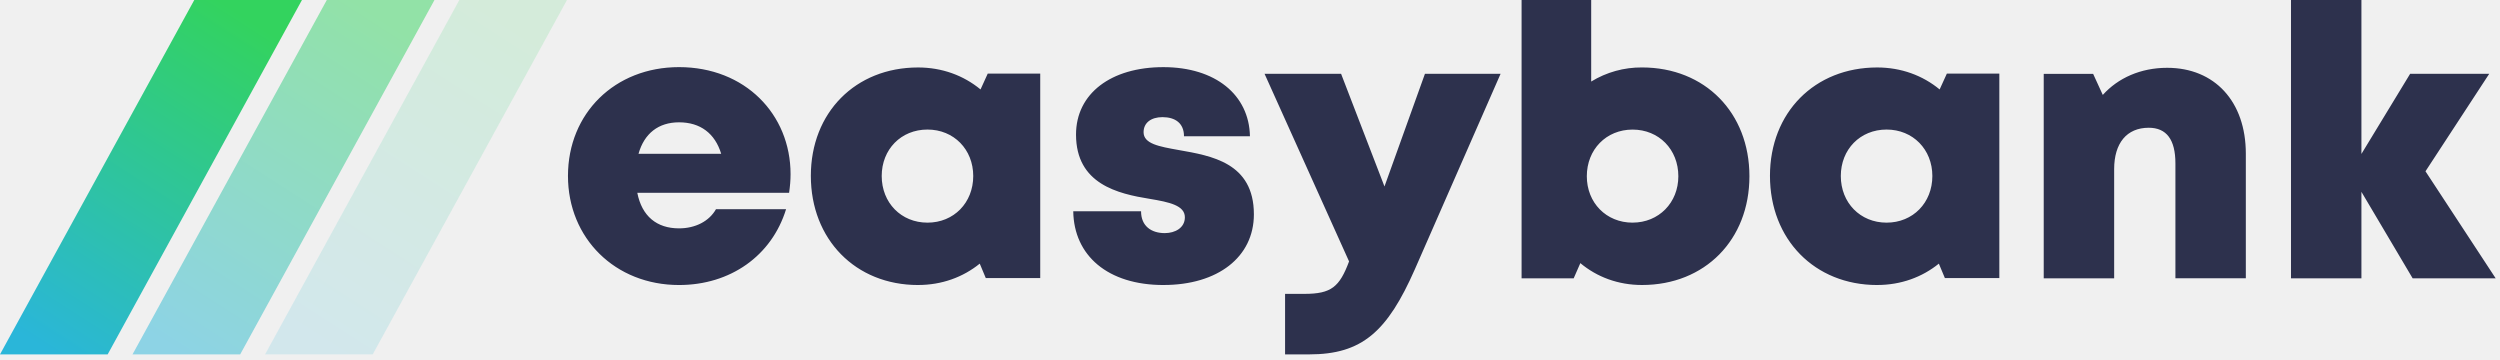
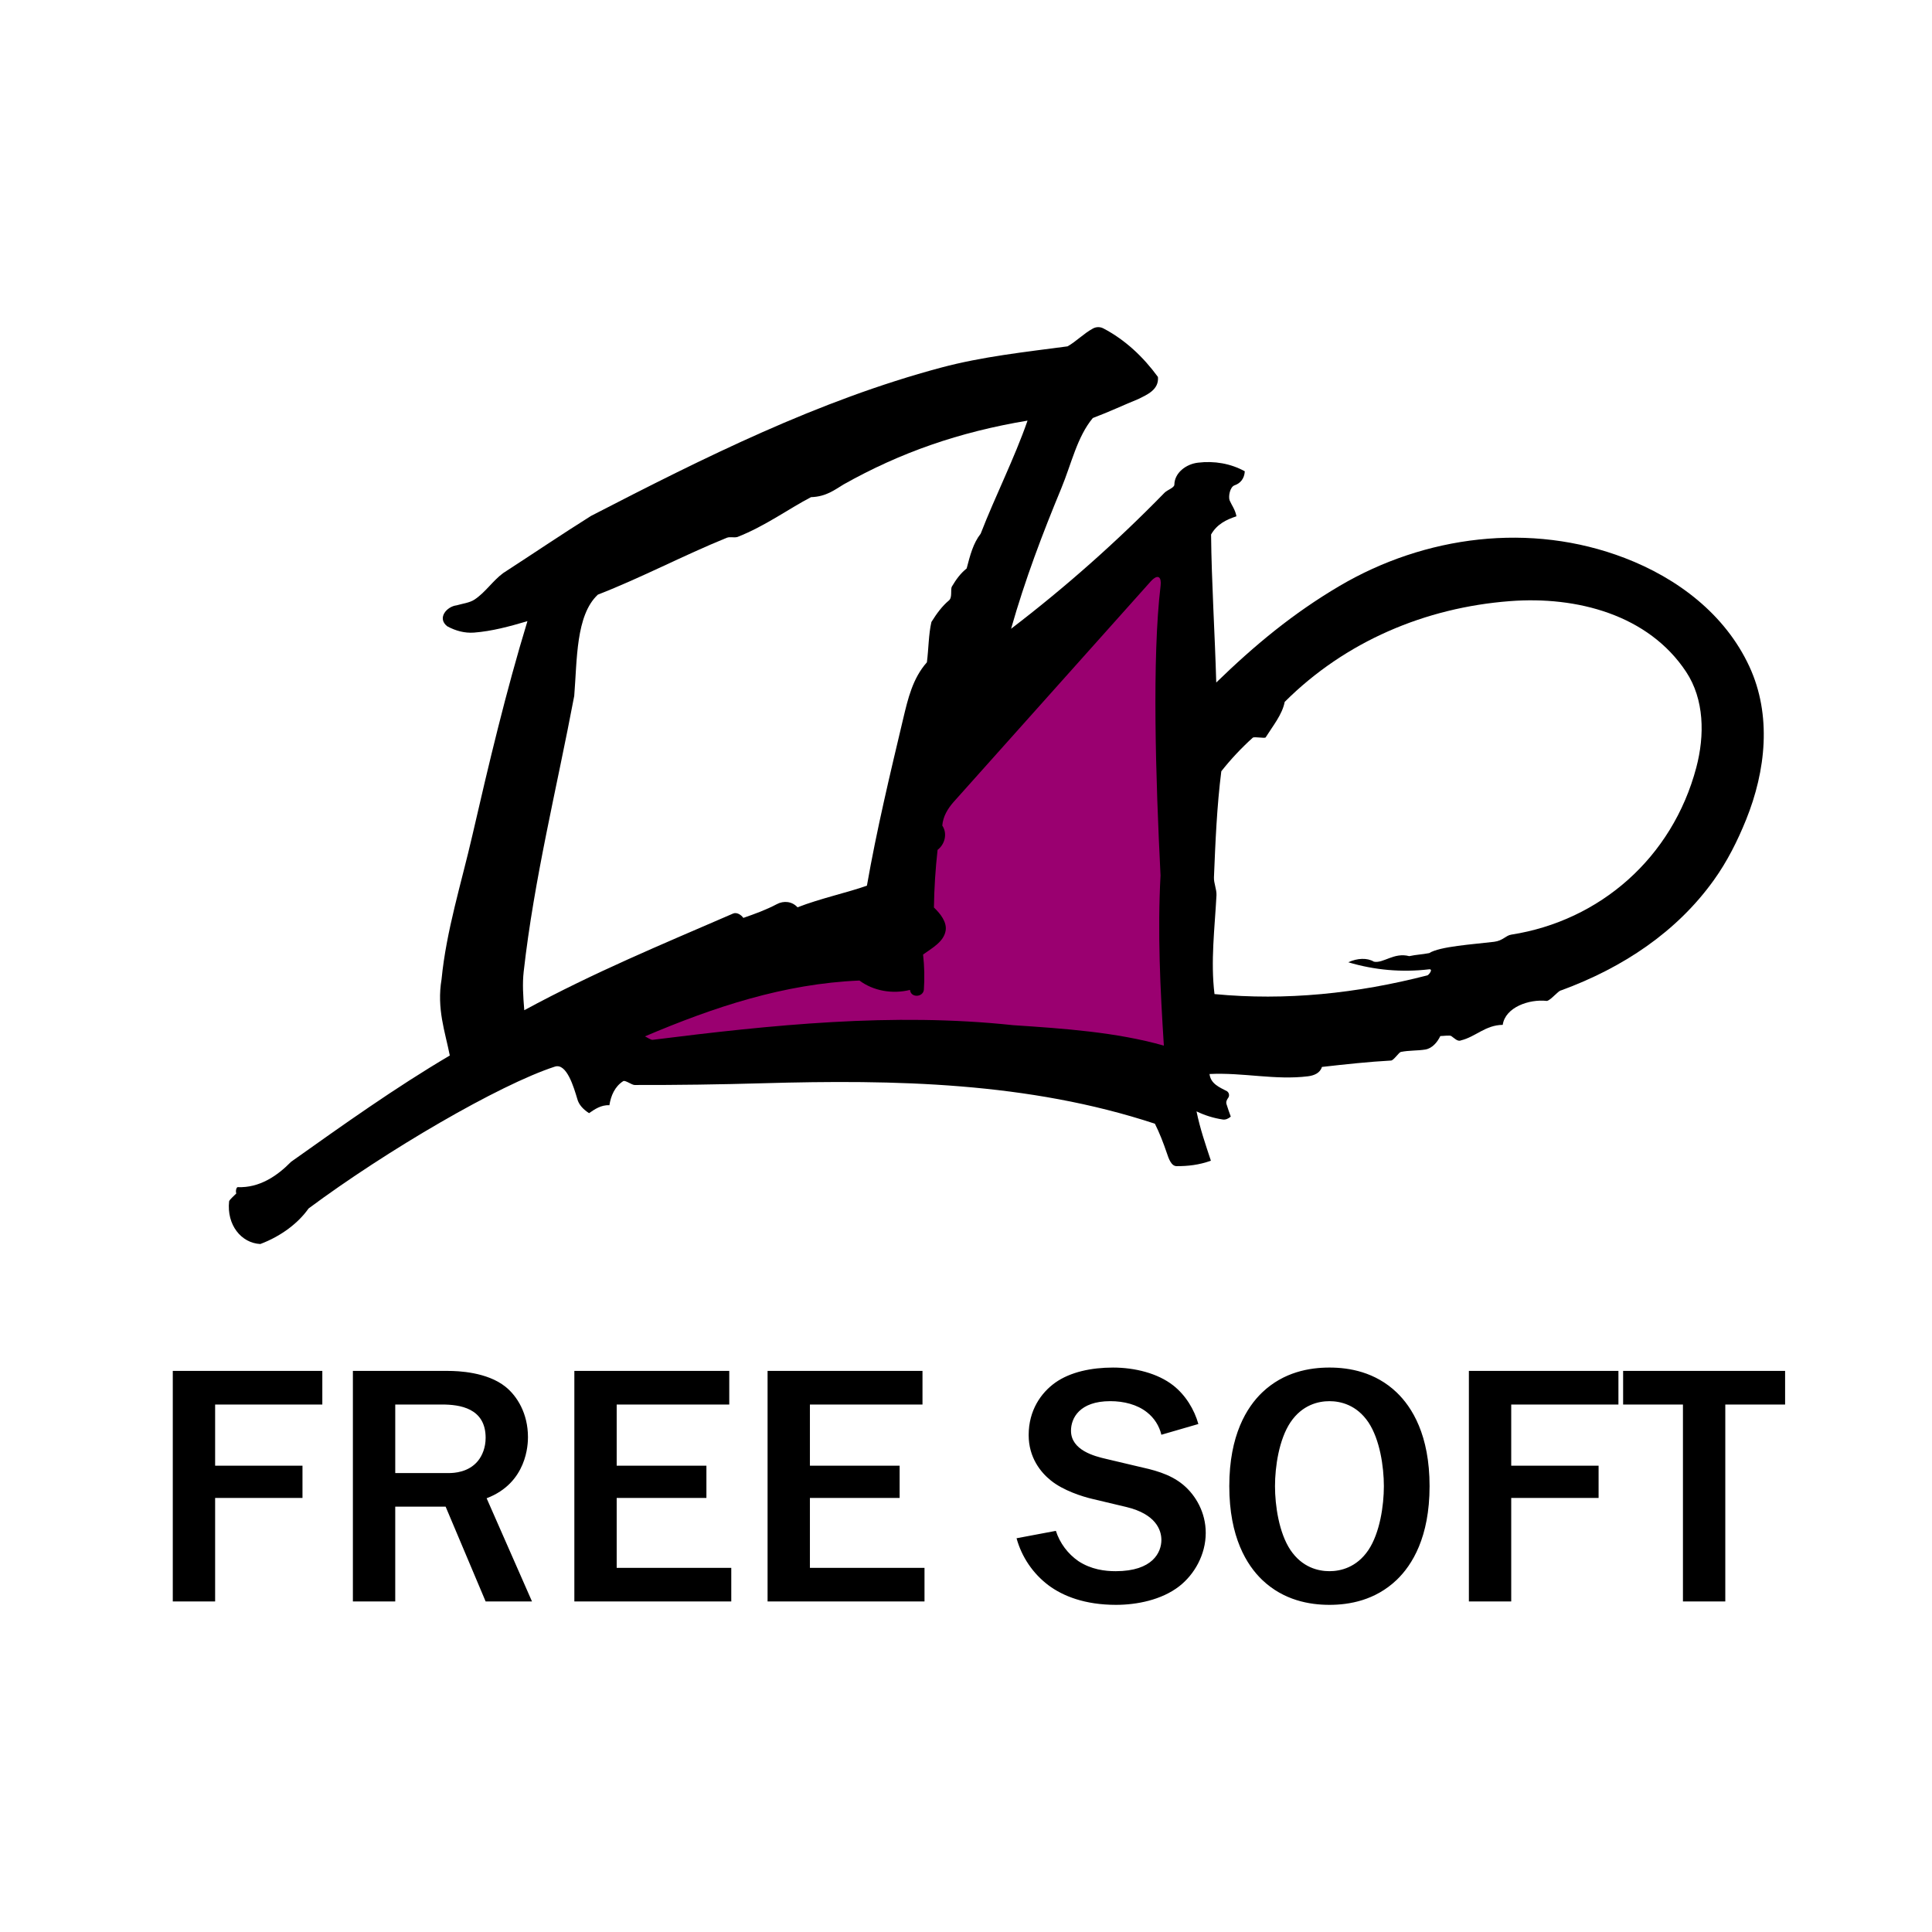
- <svg xmlns="http://www.w3.org/2000/svg" width="139" height="20">
-   <defs>
-     <linearGradient id="a" x1="72.195%" x2="17.503%" y1="0%" y2="100%">
-       <stop offset="0%" stop-color="#33D35E" />
-       <stop offset="100%" stop-color="#2AB6D9" />
-     </linearGradient>
-   </defs>
-   <g fill="none" fill-rule="evenodd">
-     <path fill="#2D314D" fill-rule="nonzero" d="M37.754 15.847c2.852 0 5.152-1.622 5.952-4.216h-3.897c-.376.665-1.14 1.066-2.055 1.066-1.237 0-2.065-.674-2.32-1.978h8.44c.051-.352.081-.694.081-1.037 0-3.335-2.537-5.95-6.201-5.95-3.568 0-6.175 2.564-6.175 6.049 0 3.473 2.628 6.066 6.175 6.066zm2.344-7.297h-4.596c.317-1.129 1.11-1.749 2.252-1.749 1.181 0 2 .613 2.344 1.75zm10.946 7.296c1.32 0 2.5-.434 3.43-1.188l.336.804h3.027V4.093h-2.919l-.4.88c-.94-.775-2.135-1.222-3.474-1.222-3.476 0-5.961 2.505-5.961 6.026 0 3.533 2.485 6.07 5.961 6.07zm.524-3.467c-1.467 0-2.545-1.108-2.545-2.593 0-1.475 1.069-2.583 2.545-2.583 1.466 0 2.544 1.108 2.544 2.583 0 1.485-1.078 2.593-2.544 2.593zm13.123 3.467c3.02 0 5.025-1.554 5.025-3.93 0-2.883-2.387-3.256-4.183-3.575-1.08-.193-1.95-.344-1.95-.99 0-.527.422-.838 1.05-.838.71 0 1.197.337 1.197 1.063h3.667c-.044-2.303-1.92-3.843-4.816-3.843-2.912 0-4.854 1.47-4.854 3.75 0 2.757 2.337 3.289 4.1 3.574 1.092.181 1.952.368 1.952 1.024 0 .587-.543.88-1.116.88-.742 0-1.32-.383-1.32-1.214h-3.77c.036 2.463 1.919 4.1 5.018 4.1zm8.1 3.858c2.936 0 4.344-1.257 5.877-4.736l4.764-10.863h-4.206l-2.249 6.263-2.412-6.263H70.31l4.698 10.43c-.53 1.414-.983 1.804-2.48 1.804H71.45v3.365h1.341zm18.504-3.858c3.5 0 5.973-2.515 5.973-6.048S94.796 3.75 91.295 3.75a5.332 5.332 0 00-2.825.784V0H84.6v15.474h2.897l.37-.844c.923.771 2.102 1.216 3.428 1.216zm-.523-3.467c-1.467 0-2.545-1.108-2.545-2.58 0-1.486 1.078-2.594 2.545-2.594 1.466 0 2.544 1.108 2.544 2.593 0 1.473-1.087 2.58-2.544 2.58zm13.598 3.467c1.32 0 2.5-.434 3.43-1.188l.336.804h3.027V4.093h-2.918l-.401.88c-.939-.775-2.135-1.222-3.474-1.222-3.476 0-5.96 2.505-5.96 6.026 0 3.533 2.484 6.07 5.96 6.07zm.524-3.467c-1.467 0-2.545-1.108-2.545-2.593 0-1.475 1.07-2.583 2.545-2.583 1.467 0 2.545 1.108 2.545 2.583 0 1.485-1.078 2.593-2.545 2.593zm12.653 3.095V9.403c0-1.447.702-2.3 1.923-2.3.986 0 1.483.657 1.483 1.98v6.39h3.915V8.543c0-2.897-1.733-4.773-4.373-4.773-1.47 0-2.733.565-3.58 1.508l-.537-1.172h-2.747v11.369h3.916zm13.748 0v-4.808l2.848 4.808h4.616l-3.902-5.95 3.543-5.419h-4.397l-2.708 4.454V0h-3.916v15.474h3.916z" />
-     <g fill="url(#a)">
-       <path d="M10.802 0L0 19.704h5.986L16.789 0z" />
-       <path opacity=".5" d="M18.171 0L7.368 19.704h5.986L24.157 0z" />
-       <path opacity=".15" d="M25.539 0L14.737 19.704h5.986L31.525 0z" />
-     </g>
+ <svg xmlns="http://www.w3.org/2000/svg" width="82" height="82" viewBox="0 0 192.756 192.756">
+   <g fill-rule="evenodd" clip-rule="evenodd">
+     <path fill="#fff" d="M0 0h192.756v192.756H0V0z" />
+     <path d="M109.031 32.783a1.101 1.101 0 0 1 1.051-.02c2.182 1.144 3.986 2.845 5.447 4.848.117 1.297-1.145 1.789-1.951 2.199-1.42.574-2.811 1.241-4.547 1.896-1.57 1.882-2.135 4.579-3.152 7.031-1.857 4.484-3.59 9.028-5.004 13.996a140.604 140.604 0 0 0 15.307-13.569c.291-.297.98-.493.984-.813.016-1.162 1.148-2.046 2.35-2.189 1.627-.199 3.266.078 4.678.86-.045.767-.479 1.215-1.016 1.396-.475.161-.645 1.151-.492 1.518.199.468.555.913.674 1.574-1.025.342-1.939.785-2.531 1.818.047 4.751.383 9.944.516 14.767 3.854-3.743 7.67-6.903 12.287-9.626 8.531-5.029 19.062-6.402 28.457-2.802 5.275 2.019 10.029 5.614 12.445 10.829 2.25 4.858 1.643 10.41-.324 15.281-.857 2.122-1.889 4.178-3.219 6.03-3.682 5.144-9.041 8.734-15.236 11.003-.301.029-1.041 1.004-1.43 1.053-1.75-.203-4.141.625-4.398 2.387-1.74.021-2.693 1.193-4.18 1.553-.314.145-.666-.24-.953-.436-.152-.102-.811 0-1.092 0-.293.611-.809 1.234-1.508 1.346-.773.127-1.609.072-2.434.24-.188.037-.713.844-.973.857-2.244.123-4.547.373-6.898.639-.188.621-.795.857-1.387.932-3.27.408-6.477-.393-9.828-.227.117.982.992 1.324 1.742 1.717a.474.474 0 0 1 .113.674c-.1.137-.236.367-.164.604.133.432.283.854.43 1.254-.238.209-.52.332-.797.291a9.172 9.172 0 0 1-2.621-.811c.361 1.764.904 3.314 1.434 4.92-1.184.43-2.33.551-3.426.543-.533 0-.793-.773-.971-1.309-.346-1.018-.734-2.018-1.189-2.924-12.639-4.162-25.958-4.414-39.101-4.037-4.263.123-8.547.184-12.81.174-.284 0-.937-.512-1.138-.383-.837.537-1.228 1.449-1.377 2.404-.823-.051-1.497.418-2.029.789-.595-.383-1.026-.85-1.176-1.428-.338-1.127-1.051-3.598-2.233-3.215-5.559 1.805-16.808 8.377-24.576 14.154-1.015 1.441-2.715 2.756-4.813 3.545-1.903-.096-3.372-1.91-3.112-4.27.061-.178.557-.605.714-.773-.092-.27.024-.635.143-.631 2.176.086 3.936-1.117 5.326-2.531 5.199-3.688 10.375-7.383 15.834-10.602-.472-2.387-1.318-4.666-.823-7.605.474-4.859 1.981-9.598 3.074-14.36 1.65-7.173 3.349-14.341 5.494-21.371-1.791.529-3.537 1.004-5.337 1.142-.922.067-1.823-.175-2.657-.626-1.056-.812-.056-1.981.928-2.094.581-.172 1.295-.25 1.784-.574 1.086-.714 1.82-1.879 2.866-2.647 2.928-1.896 5.803-3.844 8.766-5.704 11.252-5.805 22.655-11.517 34.929-14.796 4.101-1.096 8.353-1.551 12.607-2.118.867-.485 1.599-1.271 2.523-1.773zM32.158 136.777H17.239v22.998h4.224v-10.326h8.716v-3.219h-8.716v-6.101h10.695v-3.352zM35.208 136.777v22.998h4.225v-9.455h5.028l3.99 9.455h4.626l-4.526-10.293c4.056-1.541 4.124-5.43 4.124-6.102 0-2.346-1.073-4.09-2.246-5.027-1.844-1.477-4.761-1.576-5.7-1.576h-9.521zm4.225 3.352h4.66c1.744 0 4.359.336 4.359 3.32 0 .973-.335 1.775-.771 2.312-.939 1.141-2.381 1.207-2.917 1.207h-5.33v-6.839h-.001zM57.303 136.777v22.998h15.656v-3.351H61.527v-6.975h8.952v-3.219h-8.952v-6.101h11.232v-3.352H57.303zM76.581 136.777v22.998h15.657v-3.351H80.805v-6.975h8.951v-3.219h-8.951v-6.101h11.232v-3.352H76.581zM119.562 142.074c-.402-1.441-1.273-2.883-2.516-3.855-1.541-1.207-3.822-1.777-6-1.777-2.146 0-4.258.436-5.768 1.508-1.408 1.008-2.648 2.75-2.648 5.23 0 2.246 1.207 3.723 2.213 4.527 1.24 1.006 3.15 1.609 4.158 1.844l3.385.805c2.918.703 3.486 2.279 3.486 3.285 0 1.207-.838 3.117-4.559 3.117-1.072 0-2.447-.166-3.721-1.004a5.884 5.884 0 0 1-2.248-3.02l-3.922.738a8.787 8.787 0 0 0 3.186 4.693c1.441 1.074 3.621 1.951 6.738 1.951 2.045 0 4.525-.475 6.303-1.85 1.51-1.174 2.648-3.152 2.648-5.33 0-2.045-1.006-3.756-2.246-4.795-1.373-1.141-3.084-1.51-4.559-1.844l-3.119-.738c-1.174-.268-3.52-.871-3.52-2.816 0-1.24.838-2.949 3.922-2.949 1.342 0 2.682.334 3.654 1.105a4.013 4.013 0 0 1 1.441 2.246l3.692-1.071zM132.639 136.441c-1.979 0-4.561.436-6.707 2.48-1.541 1.477-3.285 4.258-3.285 9.354 0 5.098 1.744 7.879 3.285 9.355 2.146 2.045 4.729 2.486 6.707 2.486 1.977 0 4.559-.441 6.705-2.486 1.541-1.477 3.285-4.258 3.285-9.355 0-5.096-1.744-7.877-3.285-9.354-2.147-2.044-4.729-2.48-6.705-2.48zm0 3.354c1.105 0 2.715.367 3.889 2.111 1.139 1.709 1.541 4.426 1.541 6.369 0 1.945-.402 4.662-1.541 6.371-1.174 1.742-2.783 2.111-3.889 2.111-1.107 0-2.717-.369-3.891-2.111-1.141-1.709-1.541-4.426-1.541-6.371 0-1.943.4-4.66 1.541-6.369 1.174-1.744 2.783-2.111 3.891-2.111zM161.471 136.777h-14.92v22.998h4.224v-10.326h8.717v-3.219h-8.717v-6.101h10.696v-3.352zM161.939 136.777v3.352h5.969v19.646h4.225v-19.646h5.967v-3.352h-16.161z" />
+     <path d="M114.814 58.001c-6.564 7.345-13.127 14.692-19.692 22.034-.571.659-1.029 1.404-1.111 2.33.536.802.259 1.872-.468 2.425a58.947 58.947 0 0 0-.365 5.752c.658.625 1.308 1.466 1.168 2.309-.182 1.106-1.343 1.732-2.251 2.382a19.36 19.36 0 0 1 .078 3.539c-.112.744-1.304.793-1.382-.008-1.771.438-3.666.092-5.043-.936-7.532.316-14.522 2.646-21.405 5.572.238.105.597.365.768.344 11.882-1.488 23.944-2.746 35.955-1.463 5.057.336 10.277.688 15.053 2.041-.365-5.707-.639-11.342-.332-16.975-.484-9.603-.857-21.727.008-28.925.094-.797-.219-1.241-.981-.421z" fill="#9a0070" />
+     <path d="M150.631 59.976c-8.418.646-16.4 4.007-22.455 10.05-.252 1.281-1.172 2.38-1.902 3.545-.08.121-1.141-.102-1.287.031a27.343 27.343 0 0 0-3.137 3.348c-.441 3.485-.588 7.034-.734 10.577-.025.595.283 1.206.252 1.801-.174 3.283-.598 6.578-.197 9.852 7.125.684 14.242-.062 21.242-1.869.133-.033.621-.654.162-.602a19.865 19.865 0 0 1-8.055-.703c.898-.42 1.891-.461 2.553-.059.953.188 2-.956 3.529-.553.684-.15 1.305-.167 1.994-.304 1.053-.666 4.322-.868 6.471-1.127.885-.109 1.154-.628 1.711-.714 8.838-1.38 16.072-7.659 18.461-16.67.854-3.229.799-6.802-1.008-9.541-3.768-5.706-10.913-7.579-17.6-7.062zM84.166 48.331c-.877.525-1.731 1.223-3.249 1.27-2.207 1.145-4.573 2.887-7.334 3.97-.39.109-.725-.058-1.094.092-4.314 1.756-8.488 3.97-12.841 5.665-2.207 2.055-2.063 6.504-2.357 10.104-1.729 9.166-4 18.232-5.042 27.504-.137 1.205-.058 2.432.058 3.852 7.092-3.828 13.473-6.452 20.841-9.646.345-.141.772.095 1.015.437 1.145-.396 2.282-.81 3.345-1.373.68-.363 1.519-.285 2.06.317 2.254-.881 5.029-1.482 6.925-2.159.96-5.506 2.333-11.246 3.624-16.684.468-1.957.936-3.997 2.36-5.603.171-1.319.167-2.812.451-4.021.532-.861 1.089-1.602 1.749-2.151.369-.311.12-1.093.301-1.397.416-.704.856-1.306 1.466-1.794.342-1.312.648-2.511 1.396-3.463 1.453-3.748 3.355-7.488 4.678-11.285-6.83 1.137-12.685 3.18-18.352 6.365z" fill="#fff" />
  </g>
</svg>
